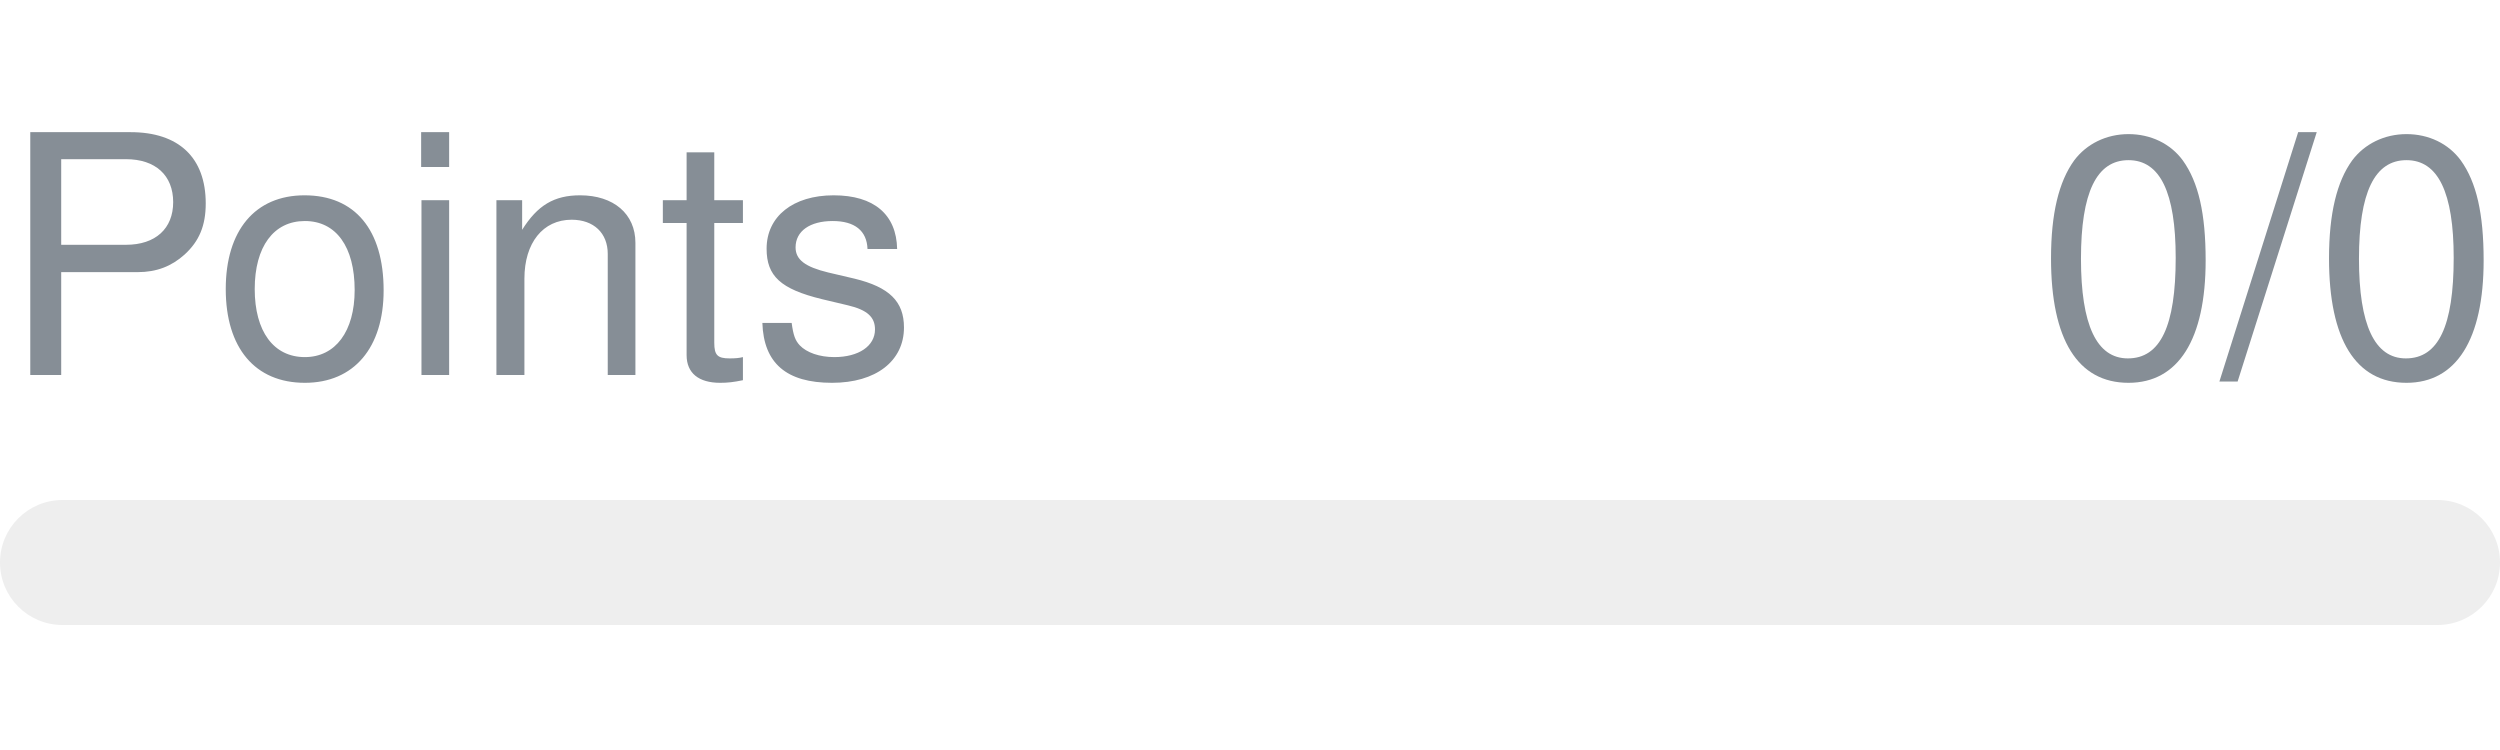
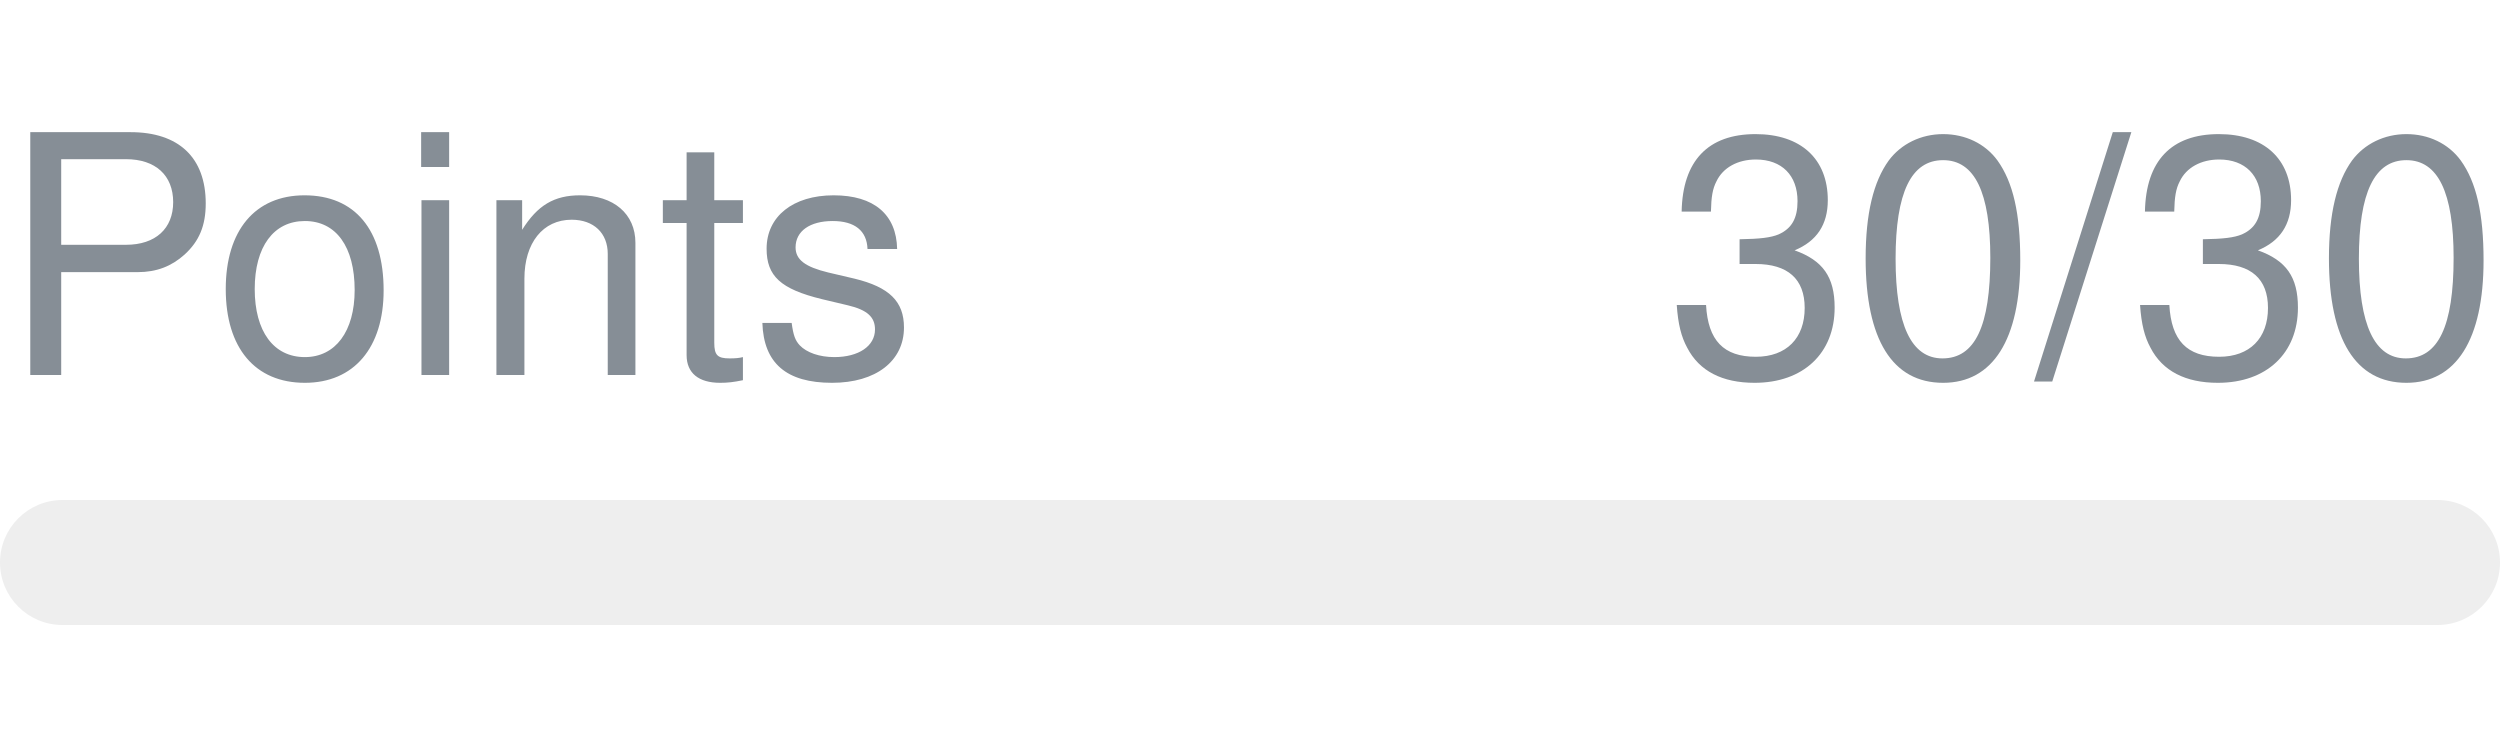
- <svg xmlns="http://www.w3.org/2000/svg" width="120px" height="36px">
+ <svg xmlns="http://www.w3.org/2000/svg" width="120px" height="36px" role="img" aria-label="Points: 30/30">
  <svg y="6px" height="16px" font-size="16px" font-family="-apple-system, BlinkMacSystemFont, Segoe UI, Helvetica, Arial, sans-serif, Apple Color Emoji, Segoe UI Emoji" fill="#868E96">
    <text x="0" y="12">Points</text>
-     <text x="120" y="12" text-anchor="end">0/0</text>
+     <text x="120" y="12" text-anchor="end">30/30</text>
  </svg>
-   <svg y="24" width="120px">
-     <rect rx="3" width="100%" height="6" fill="#eee" />
-     <rect rx="3" width="0%" height="6" fill="#0170f0">
-       <animate attributeName="width" begin="0.5s" dur="600ms" from="0" to="0%" repeatCount="1" fill="freeze" calcMode="spline" keyTimes="0; 1" keySplines="0.3, 0.61, 0.355, 1" />
+   <svg y="24" width="120px" height="6px">
+     <rect rx="3" width="100%" height="100%" fill="#EEEEEE" />
+     <rect rx="3" width="0%" height="100%" fill="#0170F0" transform="">
+       <animate attributeName="width" begin="0.5s" dur="600ms" from="0%" to="100%" repeatCount="1" fill="freeze" calcMode="spline" keyTimes="0; 1" keySplines="0.3, 0.61, 0.355, 1" />
    </rect>
  </svg>
</svg>
